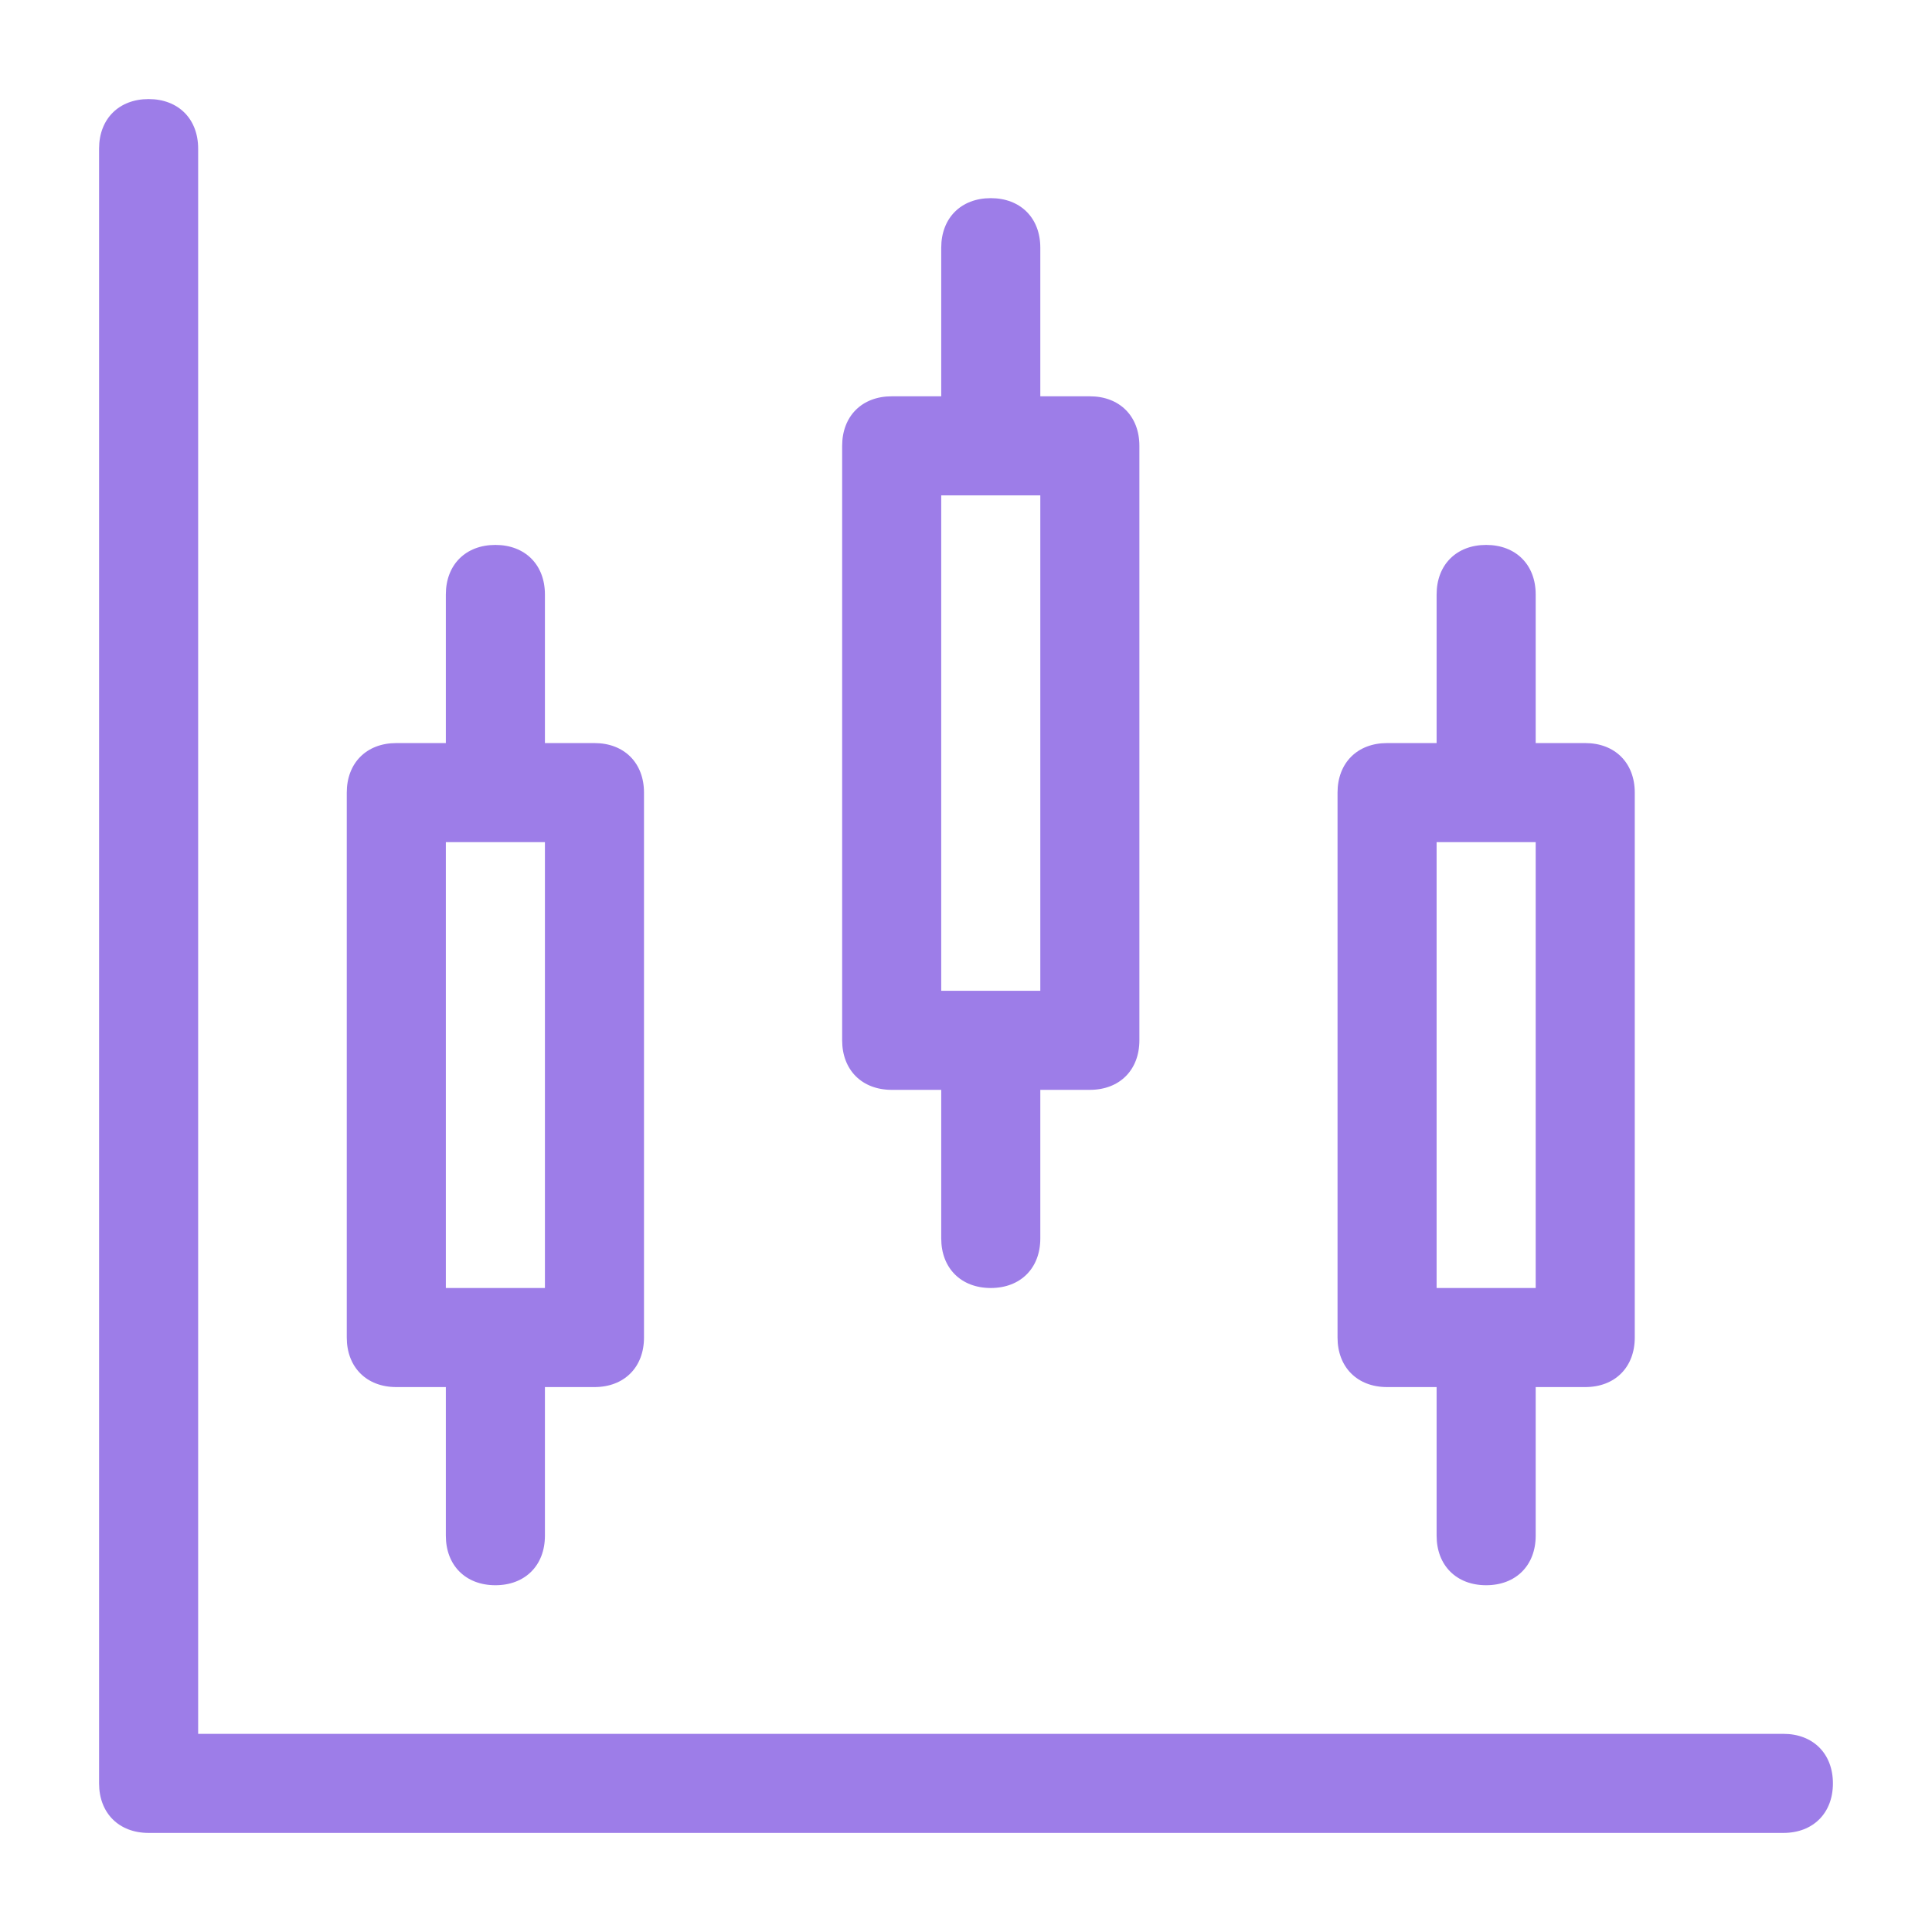
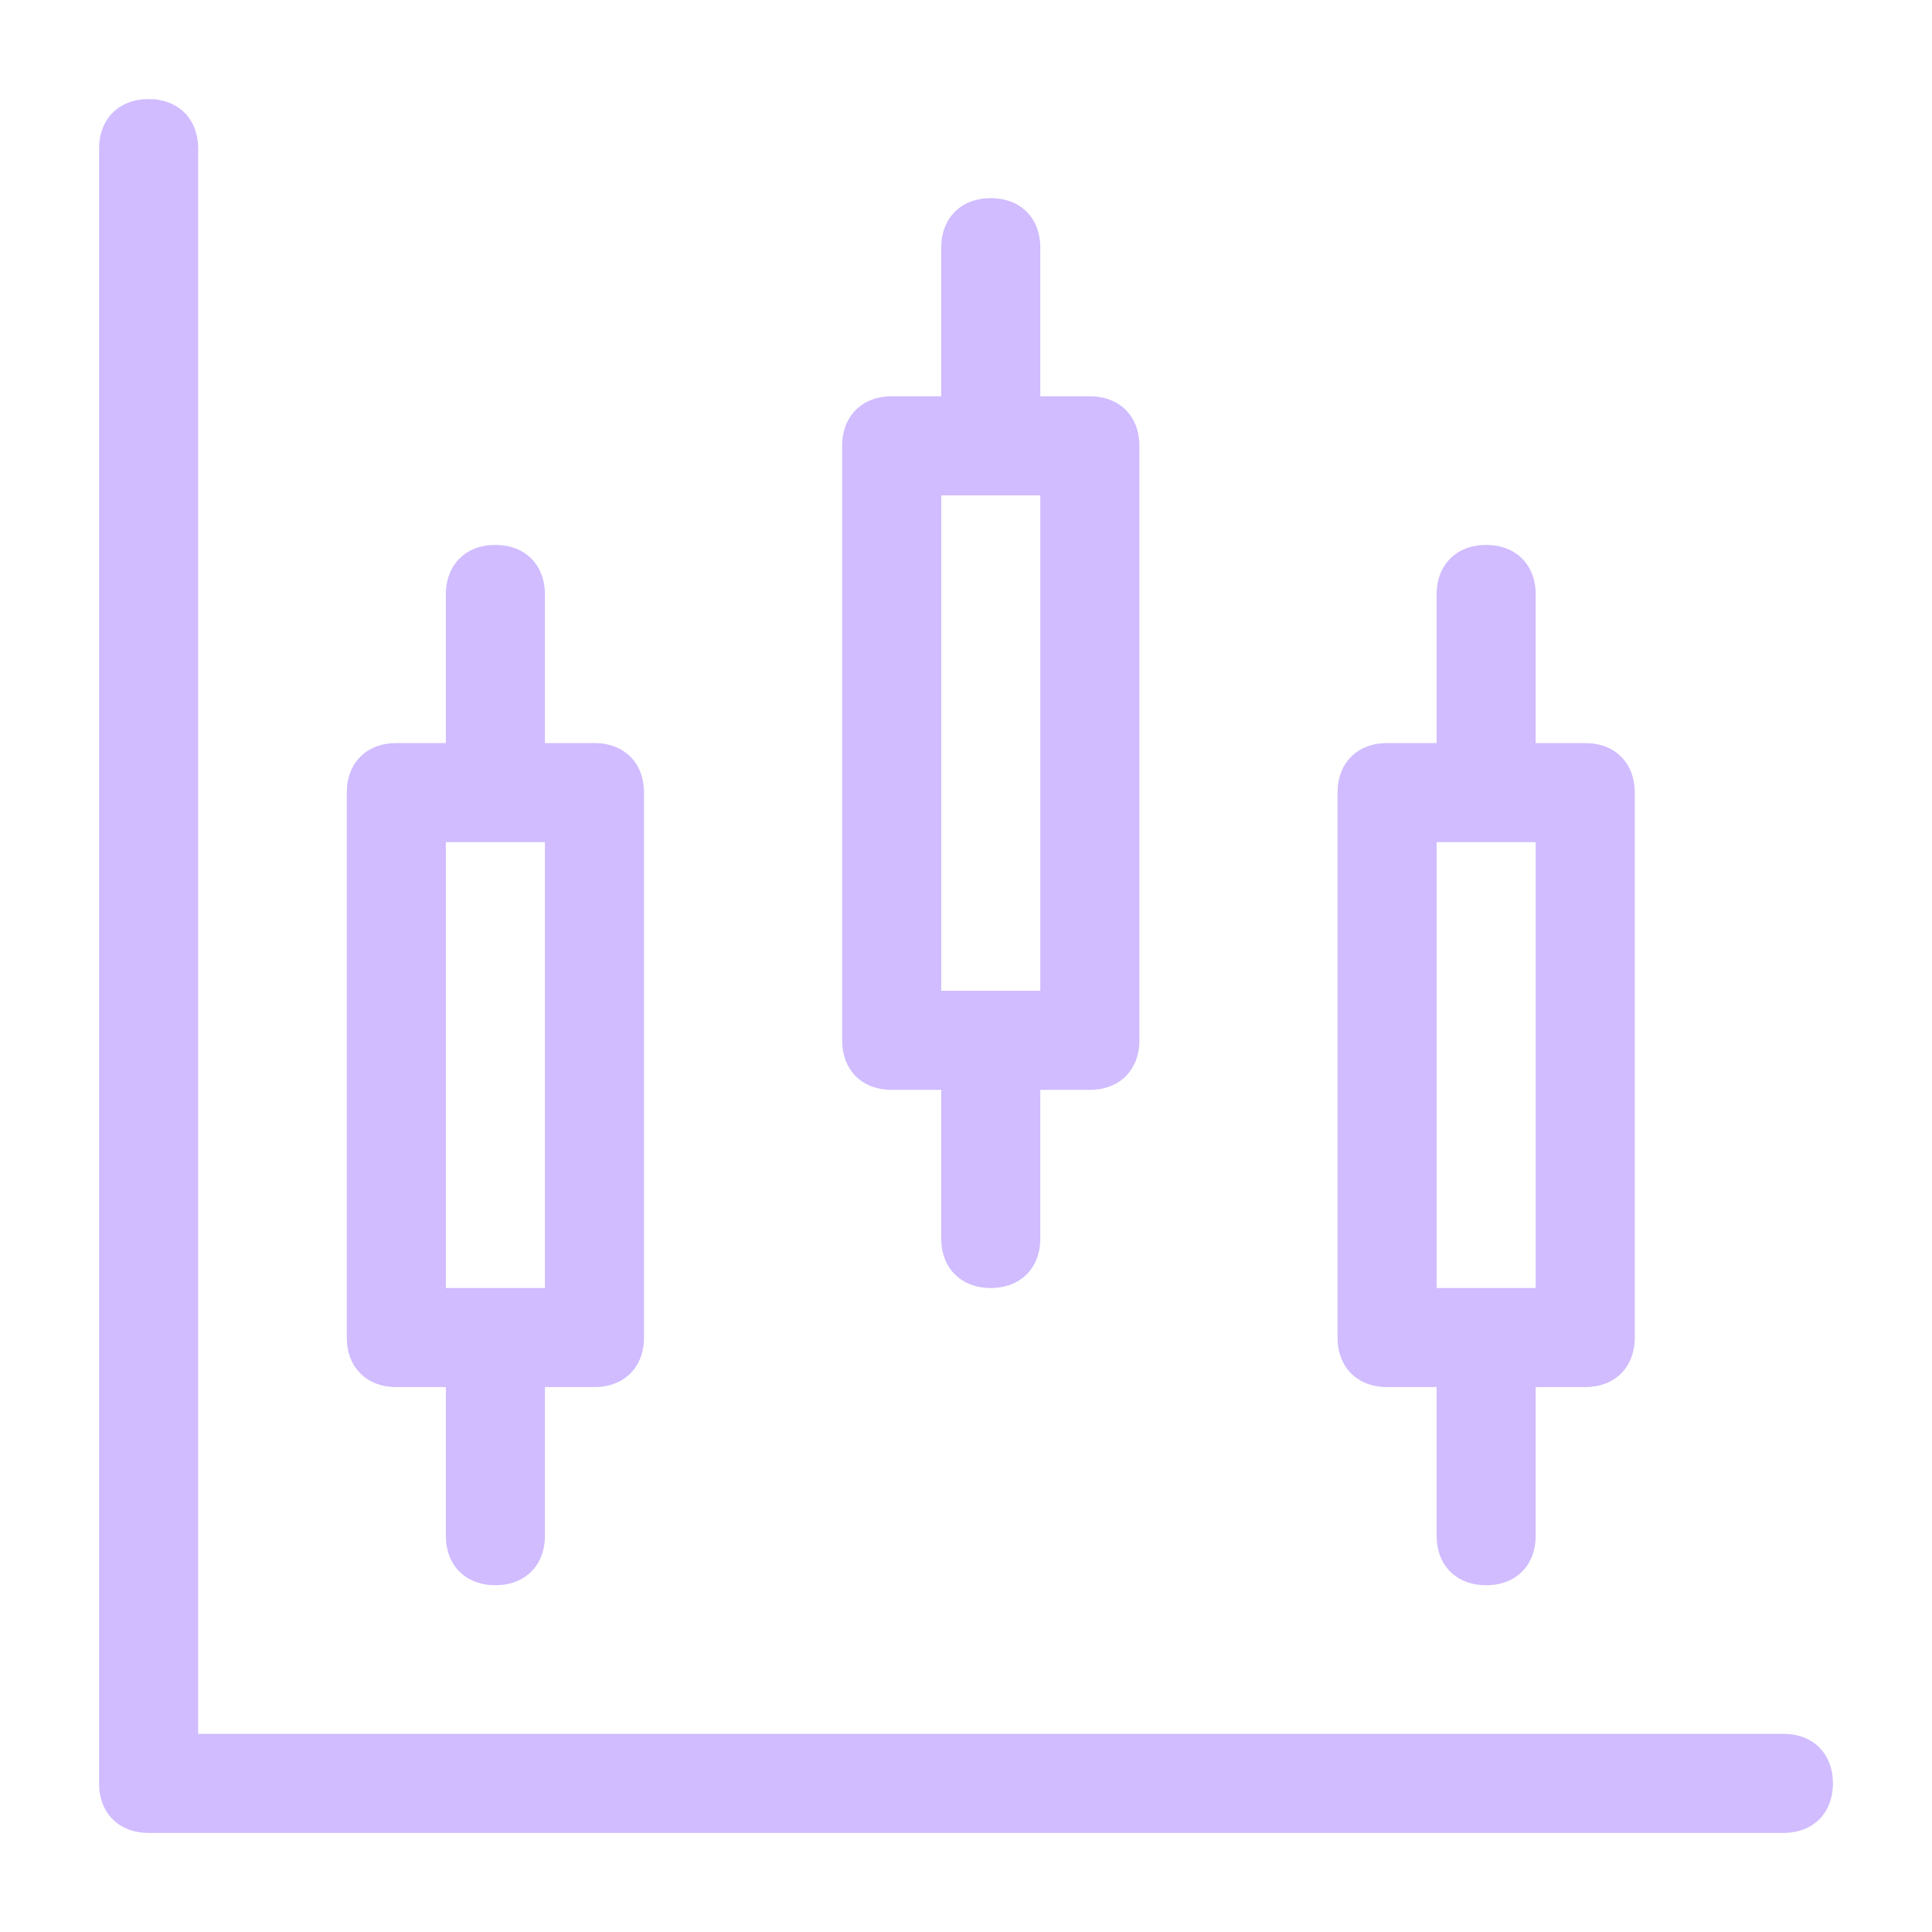
<svg xmlns="http://www.w3.org/2000/svg" width="39" height="39" viewBox="0 0 39 39" fill="none">
-   <path fill-rule="evenodd" clip-rule="evenodd" d="M4 3V35H36C36.6 35 37 35.4 37 36C37 36.6 36.6 37 36 37H3C2.4 37 2 36.6 2 36V3C2 2.4 2.4 2 3 2C3.6 2 4 2.4 4 3ZM18 22H19V25C19 25.6 19.4 26 20 26C20.6 26 21 25.6 21 25V22H22C22.6 22 23 21.6 23 21V9C23 8.4 22.6 8 22 8H21V5C21 4.4 20.6 4 20 4C19.4 4 19 4.4 19 5V8H18C17.4 8 17 8.4 17 9V21C17 21.6 17.4 22 18 22ZM9 28H8C7.4 28 7 27.6 7 27V16C7 15.4 7.4 15 8 15H9V12C9 11.4 9.4 11 10 11C10.6 11 11 11.4 11 12V15H12C12.6 15 13 15.4 13 16V27C13 27.6 12.6 28 12 28H11V31C11 31.6 10.6 32 10 32C9.4 32 9 31.6 9 31V28ZM11 26V17H9V26H11ZM29 28H28C27.4 28 27 27.6 27 27V16C27 15.4 27.4 15 28 15H29V12C29 11.4 29.4 11 30 11C30.6 11 31 11.4 31 12V15H32C32.6 15 33 15.4 33 16V27C33 27.6 32.6 28 32 28H31V31C31 31.6 30.6 32 30 32C29.4 32 29 31.6 29 31V28ZM31 26V17H29V26H31ZM21 10V20H19V10H21Z" fill="#9D7DE8" />
+   <path fill-rule="evenodd" clip-rule="evenodd" d="M4 3V35H36C36.6 35 37 35.4 37 36C37 36.6 36.6 37 36 37H3C2.4 37 2 36.6 2 36V3C2 2.4 2.4 2 3 2C3.6 2 4 2.4 4 3ZM18 22H19V25C19 25.6 19.4 26 20 26C20.6 26 21 25.6 21 25V22H22C22.6 22 23 21.6 23 21V9C23 8.4 22.6 8 22 8H21V5C21 4.4 20.6 4 20 4C19.4 4 19 4.4 19 5V8H18C17.4 8 17 8.4 17 9V21C17 21.6 17.4 22 18 22ZM9 28H8C7.4 28 7 27.6 7 27V16C7 15.4 7.4 15 8 15H9V12C9 11.4 9.4 11 10 11C10.6 11 11 11.4 11 12V15H12C12.6 15 13 15.4 13 16V27C13 27.6 12.6 28 12 28H11V31C11 31.6 10.6 32 10 32C9.4 32 9 31.6 9 31V28ZM11 26V17H9V26H11ZM29 28H28C27.4 28 27 27.6 27 27V16C27 15.4 27.4 15 28 15H29V12C29 11.4 29.4 11 30 11C30.6 11 31 11.4 31 12V15H32C32.6 15 33 15.4 33 16V27C33 27.6 32.6 28 32 28H31V31C31 31.6 30.6 32 30 32C29.4 32 29 31.6 29 31V28ZM31 26V17H29V26H31ZM21 10V20H19V10H21Z" fill="#D0BCff" />
</svg>
